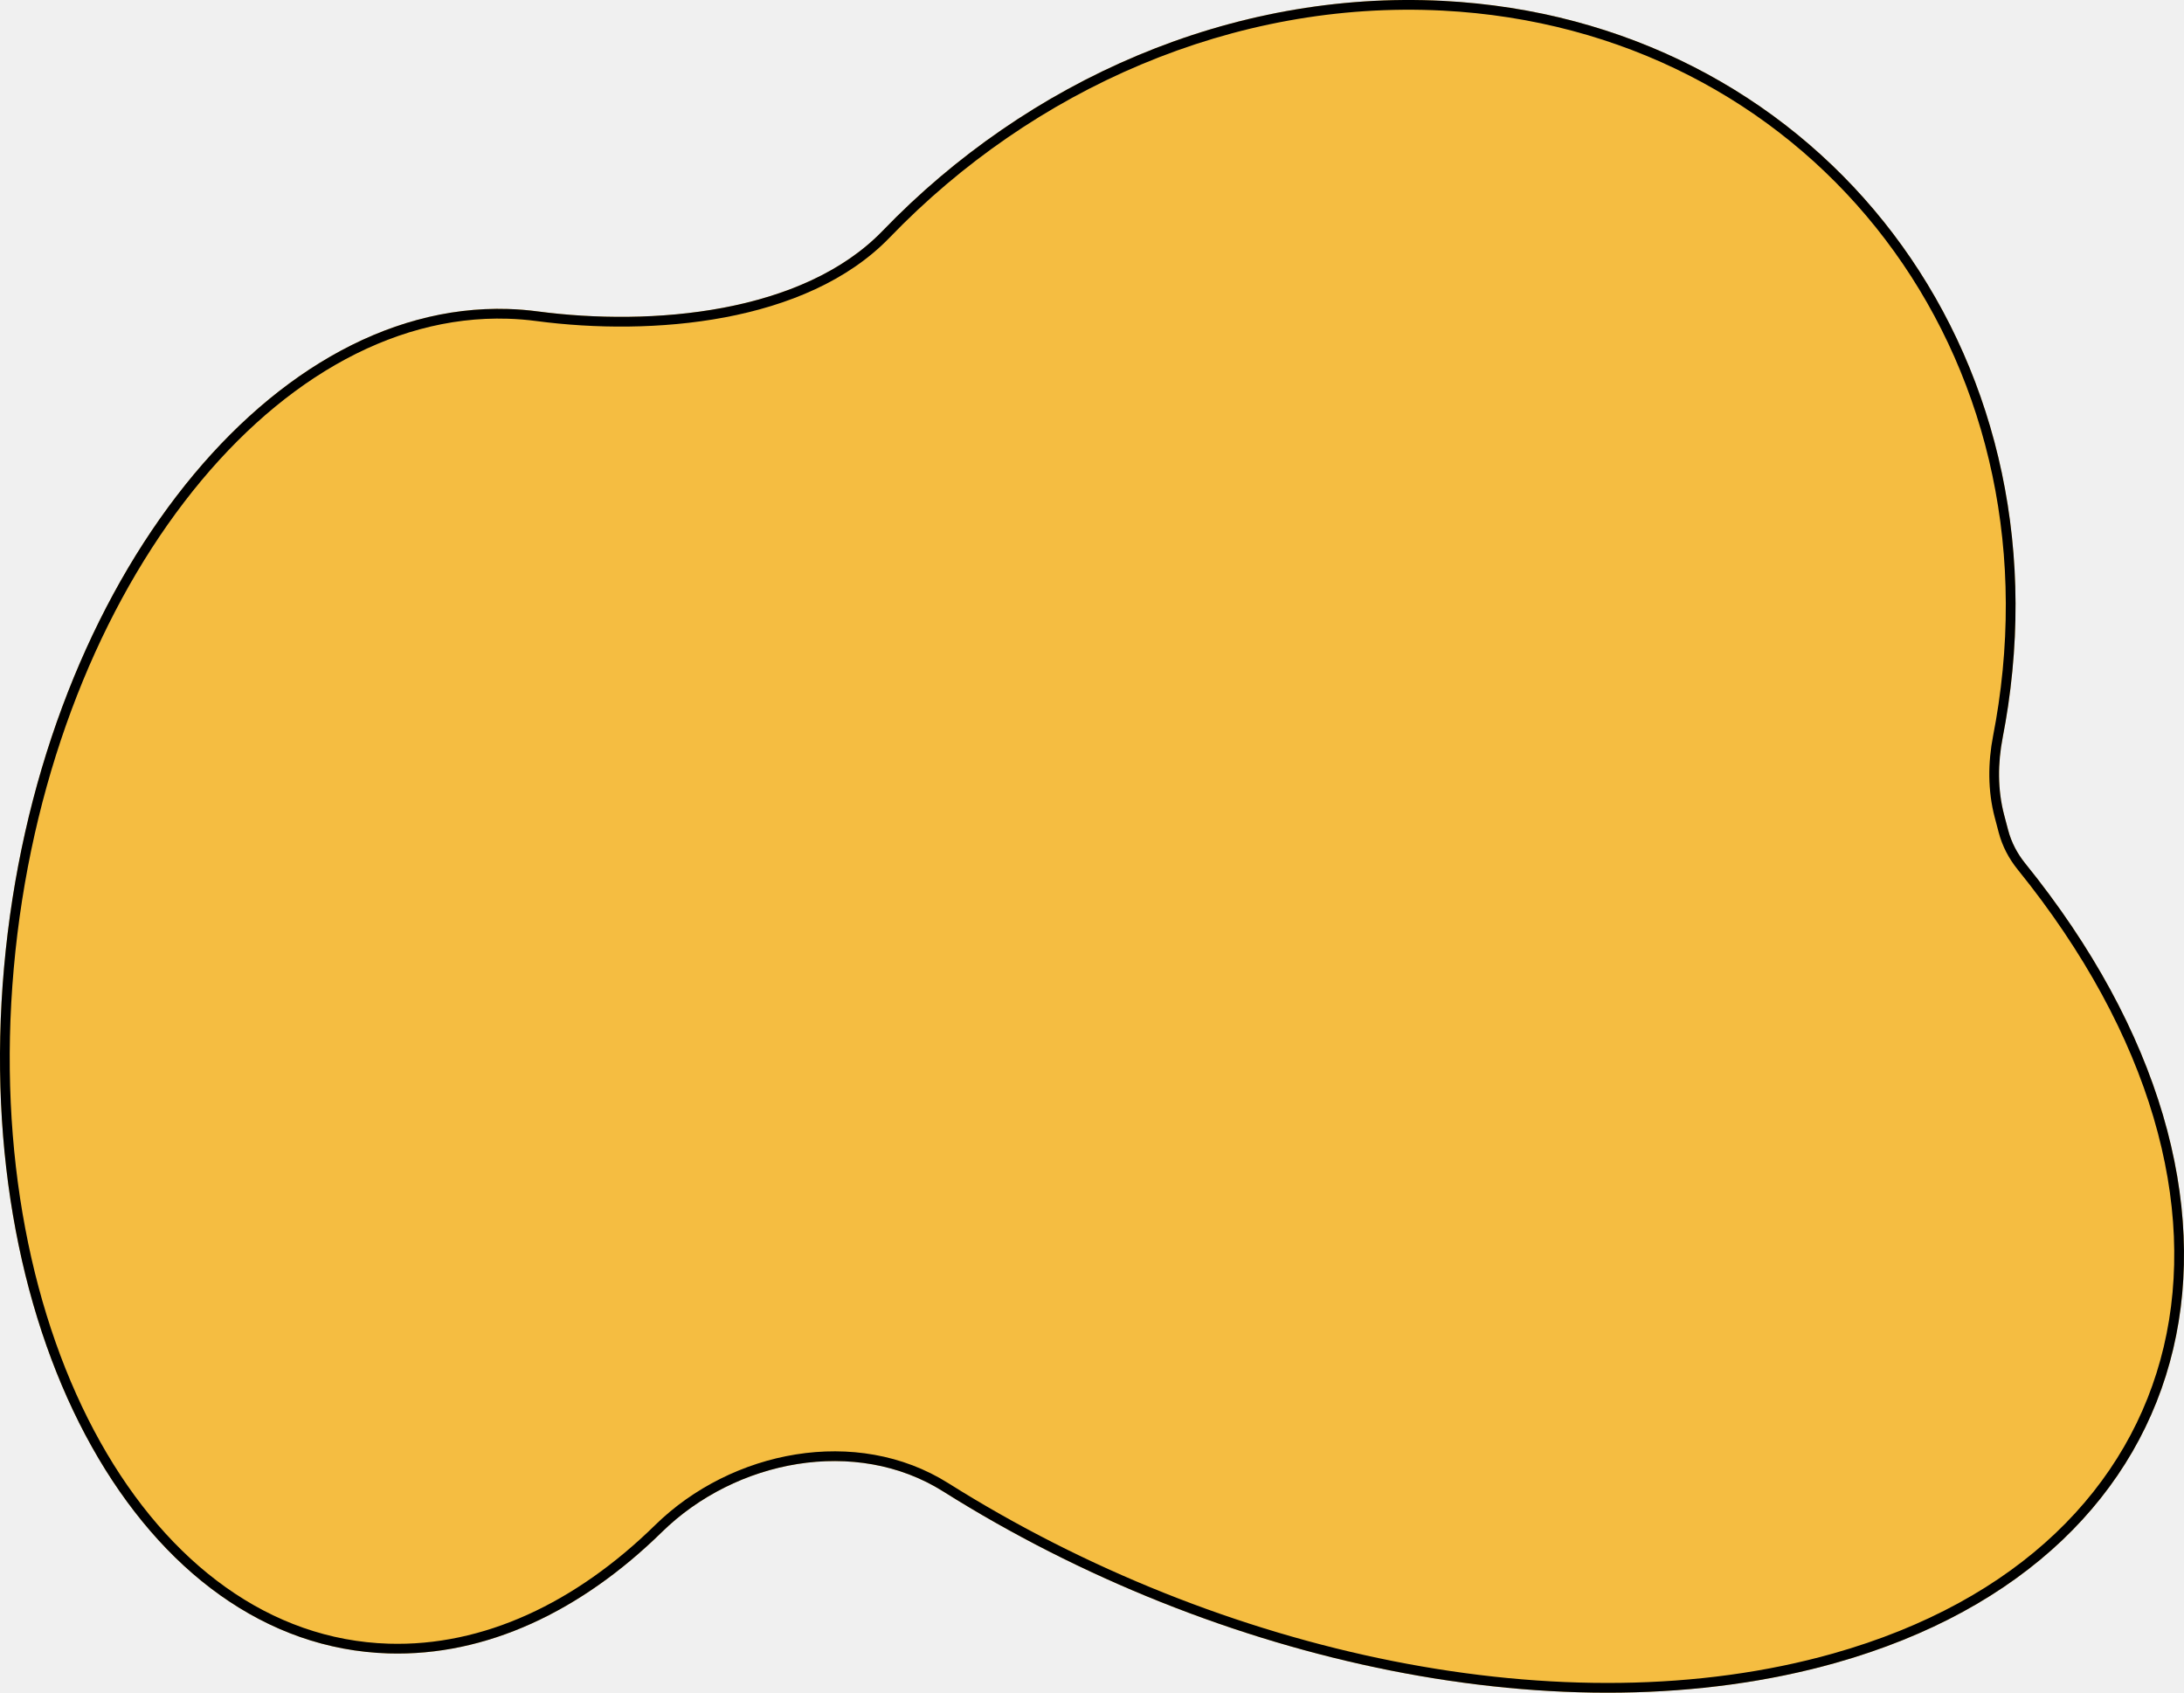
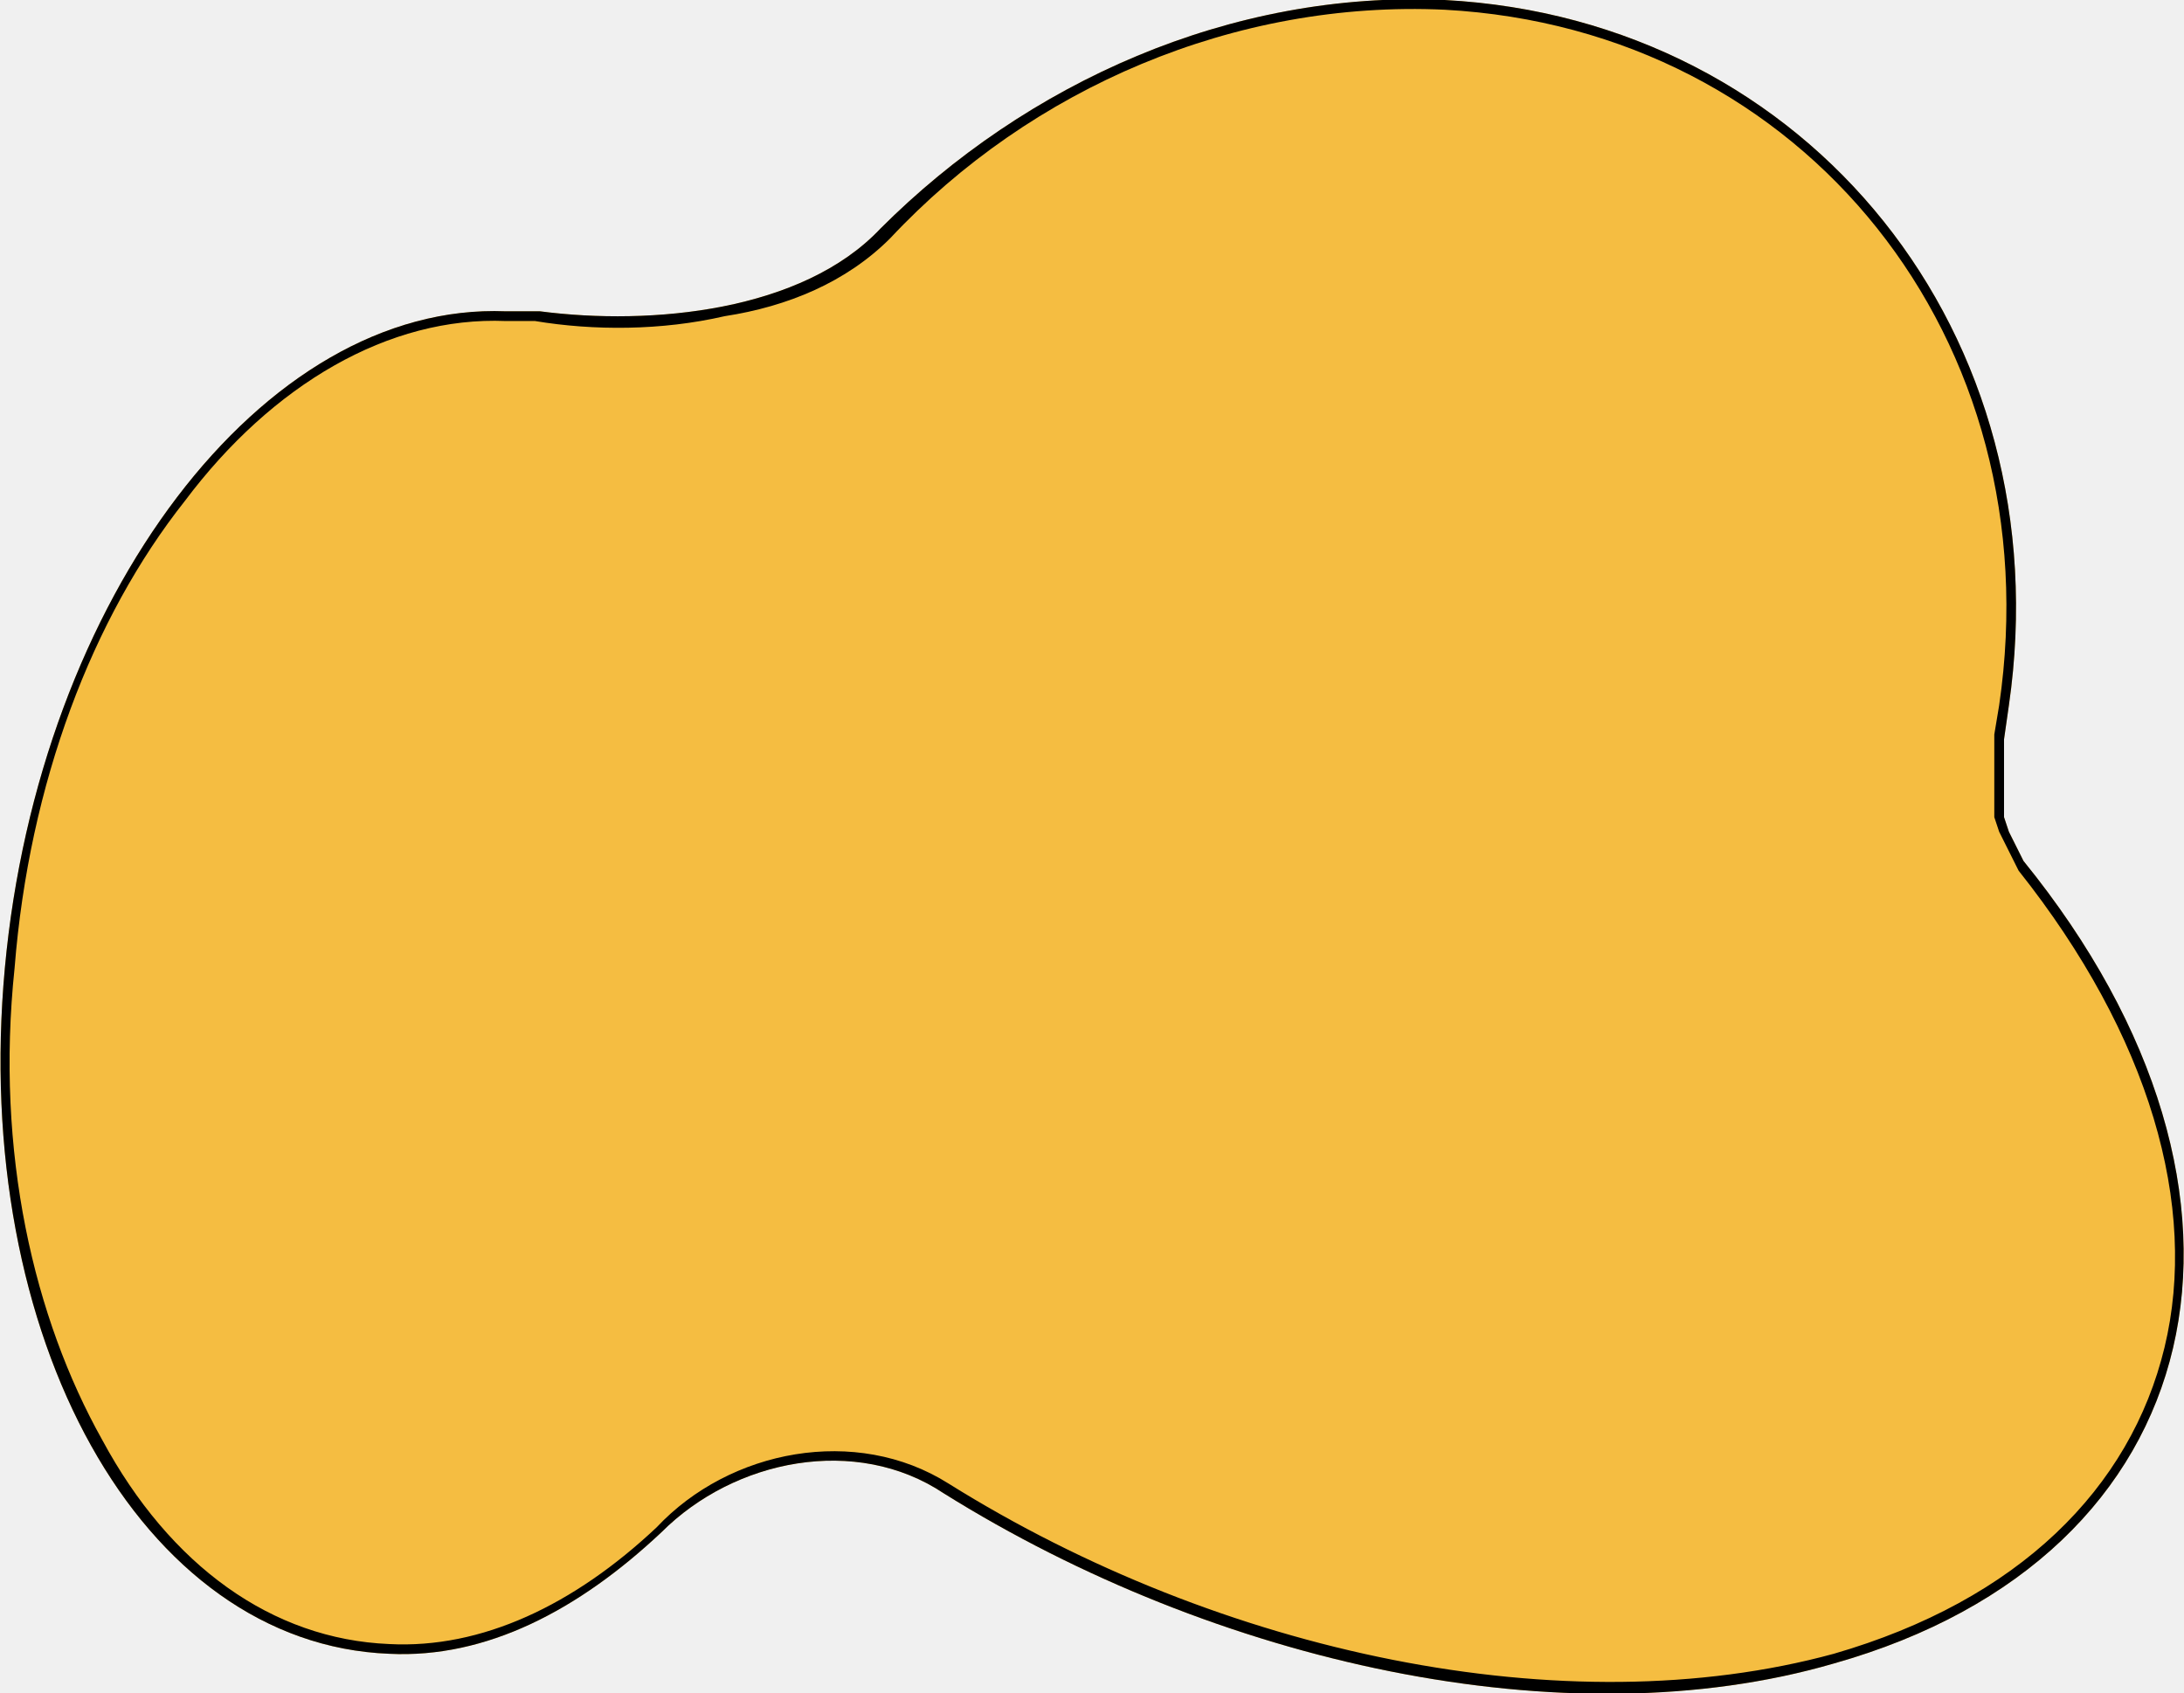
- <svg xmlns="http://www.w3.org/2000/svg" width="449" height="348" viewBox="0 0 449 348" fill="none">
-   <mask id="path-1-inside-1_294_29" fill="white">
-     <path fill-rule="evenodd" clip-rule="evenodd" d="M412.029 167.565C410.657 162.359 410.7 156.904 411.726 151.619C412.147 149.454 412.52 147.273 412.843 145.078C424.074 68.936 372.064 4.064 296.675 0.182C253.082 -2.062 211.217 16.579 181.487 47.424C165.053 64.473 134.006 67.126 110.53 64.02C108.529 63.755 106.5 63.59 104.447 63.526C54.024 61.958 7.636 122.561 0.837 198.886C-5.962 275.211 29.403 338.356 79.826 339.924C99.976 340.55 119.482 331.248 136.074 314.982C151.231 300.123 175.938 295.315 193.9 306.624C250.375 342.178 321.811 357.563 377.414 341.866C454.692 320.05 472.124 246.46 416.351 177.497C414.723 175.485 413.507 173.168 412.847 170.666L412.029 167.565Z" />
+ <svg xmlns="http://www.w3.org/2000/svg" width="449" height="348" fill="none">
+   <mask id="a" fill="#fff">
+     <path fill-rule="evenodd" clip-rule="evenodd" d="M412 168v-16l1-7C424 69 372 4 297 0c-44-2-86 17-116 47-16 17-47 20-70 17h-7C54 62 8 123 1 199s28 139 79 141c20 1 39-9 56-25 15-15 40-20 58-8 56 35 128 51 183 35 78-22 95-96 39-165l-3-6-1-3z" />
  </mask>
-   <path fill-rule="evenodd" clip-rule="evenodd" d="M412.029 167.565C410.657 162.359 410.7 156.904 411.726 151.619C412.147 149.454 412.52 147.273 412.843 145.078C424.074 68.936 372.064 4.064 296.675 0.182C253.082 -2.062 211.217 16.579 181.487 47.424C165.053 64.473 134.006 67.126 110.53 64.02C108.529 63.755 106.5 63.59 104.447 63.526C54.024 61.958 7.636 122.561 0.837 198.886C-5.962 275.211 29.403 338.356 79.826 339.924C99.976 340.55 119.482 331.248 136.074 314.982C151.231 300.123 175.938 295.315 193.9 306.624C250.375 342.178 321.811 357.563 377.414 341.866C454.692 320.05 472.124 246.46 416.351 177.497C414.723 175.485 413.507 173.168 412.847 170.666L412.029 167.565Z" fill="#F5BD41" />
-   <path d="M412.843 145.078L414.822 145.37L412.843 145.078ZM296.675 0.182L296.778 -1.815L296.675 0.182ZM104.447 63.526L104.509 61.527L104.447 63.526ZM0.837 198.886L2.829 199.063L0.837 198.886ZM79.826 339.924L79.888 337.925L79.826 339.924ZM377.414 341.866L376.871 339.941L377.414 341.866ZM181.487 47.424L180.047 46.036L181.487 47.424ZM412.847 170.666L410.913 171.176L412.847 170.666ZM411.726 151.619L413.689 152.001L411.726 151.619ZM413.689 152.001C414.116 149.806 414.494 147.595 414.822 145.37L410.865 144.786C410.545 146.951 410.178 149.102 409.763 151.238L413.689 152.001ZM414.822 145.37C426.218 68.102 373.386 2.129 296.778 -1.815L296.572 2.18C370.741 5.998 421.929 69.769 410.865 144.786L414.822 145.37ZM296.778 -1.815C252.546 -4.092 210.135 14.819 180.047 46.036L182.927 48.812C212.299 18.338 253.617 -0.032 296.572 2.18L296.778 -1.815ZM110.792 62.038C108.724 61.764 106.629 61.593 104.509 61.527L104.385 65.525C106.371 65.586 108.333 65.747 110.268 66.003L110.792 62.038ZM104.509 61.527C78.434 60.716 53.68 75.977 34.695 100.78C15.69 125.609 2.274 160.211 -1.155 198.708L2.829 199.063C6.199 161.235 19.377 127.373 37.871 103.211C56.385 79.024 80.037 64.768 104.385 65.525L104.509 61.527ZM-1.155 198.708C-4.584 237.202 2.605 272.485 17.128 298.416C31.649 324.343 53.642 341.11 79.764 341.923L79.888 337.925C55.587 337.169 34.686 321.58 20.618 296.461C6.553 271.347 -0.541 236.895 2.829 199.063L-1.155 198.708ZM79.764 341.923C100.601 342.571 120.608 332.945 137.474 316.41L134.674 313.554C118.356 329.551 99.351 338.53 79.888 337.925L79.764 341.923ZM192.835 308.316C249.651 344.086 321.67 359.681 377.958 343.791L376.871 339.941C321.952 355.445 251.099 340.271 194.966 304.931L192.835 308.316ZM377.958 343.791C417.149 332.727 441.477 308.41 448.723 277.822C455.952 247.304 446.056 211.046 417.906 176.239L414.796 178.755C442.419 212.91 451.693 247.929 444.831 276.9C437.984 305.803 414.957 329.189 376.871 339.941L377.958 343.791ZM410.095 168.075L410.913 171.176L414.781 170.156L413.963 167.055L410.095 168.075ZM137.474 316.41C152.099 302.073 175.799 297.591 192.835 308.316L194.966 304.931C176.077 293.039 150.364 298.173 134.674 313.554L137.474 316.41ZM180.047 46.036C172.223 54.152 160.802 58.951 148.278 61.315C135.775 63.674 122.363 63.568 110.792 62.038L110.268 66.003C122.173 67.578 136.022 67.698 149.02 65.245C161.998 62.796 174.316 57.744 182.927 48.812L180.047 46.036ZM417.906 176.239C416.443 174.431 415.364 172.366 414.781 170.156L410.913 171.176C411.65 173.97 413.003 176.539 414.796 178.755L417.906 176.239ZM409.763 151.238C408.69 156.76 408.632 162.526 410.095 168.075L413.963 167.055C412.681 162.193 412.709 157.048 413.689 152.001L409.763 151.238Z" fill="black" mask="url(#path-1-inside-1_294_29)" />
+   <path fill-rule="evenodd" clip-rule="evenodd" d="M412 168v-16l1-7C424 69 372 4 297 0c-44-2-86 17-116 47-16 17-47 20-70 17h-7C54 62 8 123 1 199s28 139 79 141c20 1 39-9 56-25 15-15 40-20 58-8 56 35 128 51 183 35 78-22 95-96 39-165l-3-6-1-3z" fill="#F5BD41" />
+   <path d="M413 145h2-2zM297 0v-2 2zM104 64l1-2-1 2zM1 199h2-2zm79 141v-2 2zm297 2v-2 2zM181 47l-1-1 1 1zm232 124h-2 2zm-1-19h2-2zm2 0l1-7h-4l-1 6 4 1zm1-7C426 68 373 2 297-2v4c74 4 125 68 114 143h4zM297-2c-44-2-87 17-117 48l3 3c29-31 71-49 114-47v-4zM111 62h-6l-1 4h6l1-4zm-6 0c-27-1-51 14-70 39S2 160-1 199h4c3-38 16-72 35-96 18-24 42-38 66-37l1-4zM-1 199c-4 38 4 73 18 99 15 26 37 43 63 44v-4c-24-1-45-16-59-42-14-25-22-59-18-97h-4zm81 143c21 1 41-9 57-26l-2-2c-17 16-36 25-55 24v4zm113-34c57 36 129 52 185 36l-1-4c-55 15-126 0-182-35l-2 3zm185 36c39-11 63-36 71-66 7-31-3-67-31-102l-3 3c27 34 37 69 30 98s-30 52-68 63l1 4zm32-176l1 3 4-1-1-3-4 1zM137 316c15-14 39-18 56-8l2-3c-19-12-45-7-60 9l2 2zm43-270c-8 8-19 13-32 15-12 3-26 3-37 1l-1 4c12 2 26 2 39-1 13-2 25-7 34-16l-3-3zm238 130l-3-6-4 1 4 8 3-3zm-8-25v17l4-1v-15l-4-1z" fill="#000" mask="url(#a)" />
</svg>
